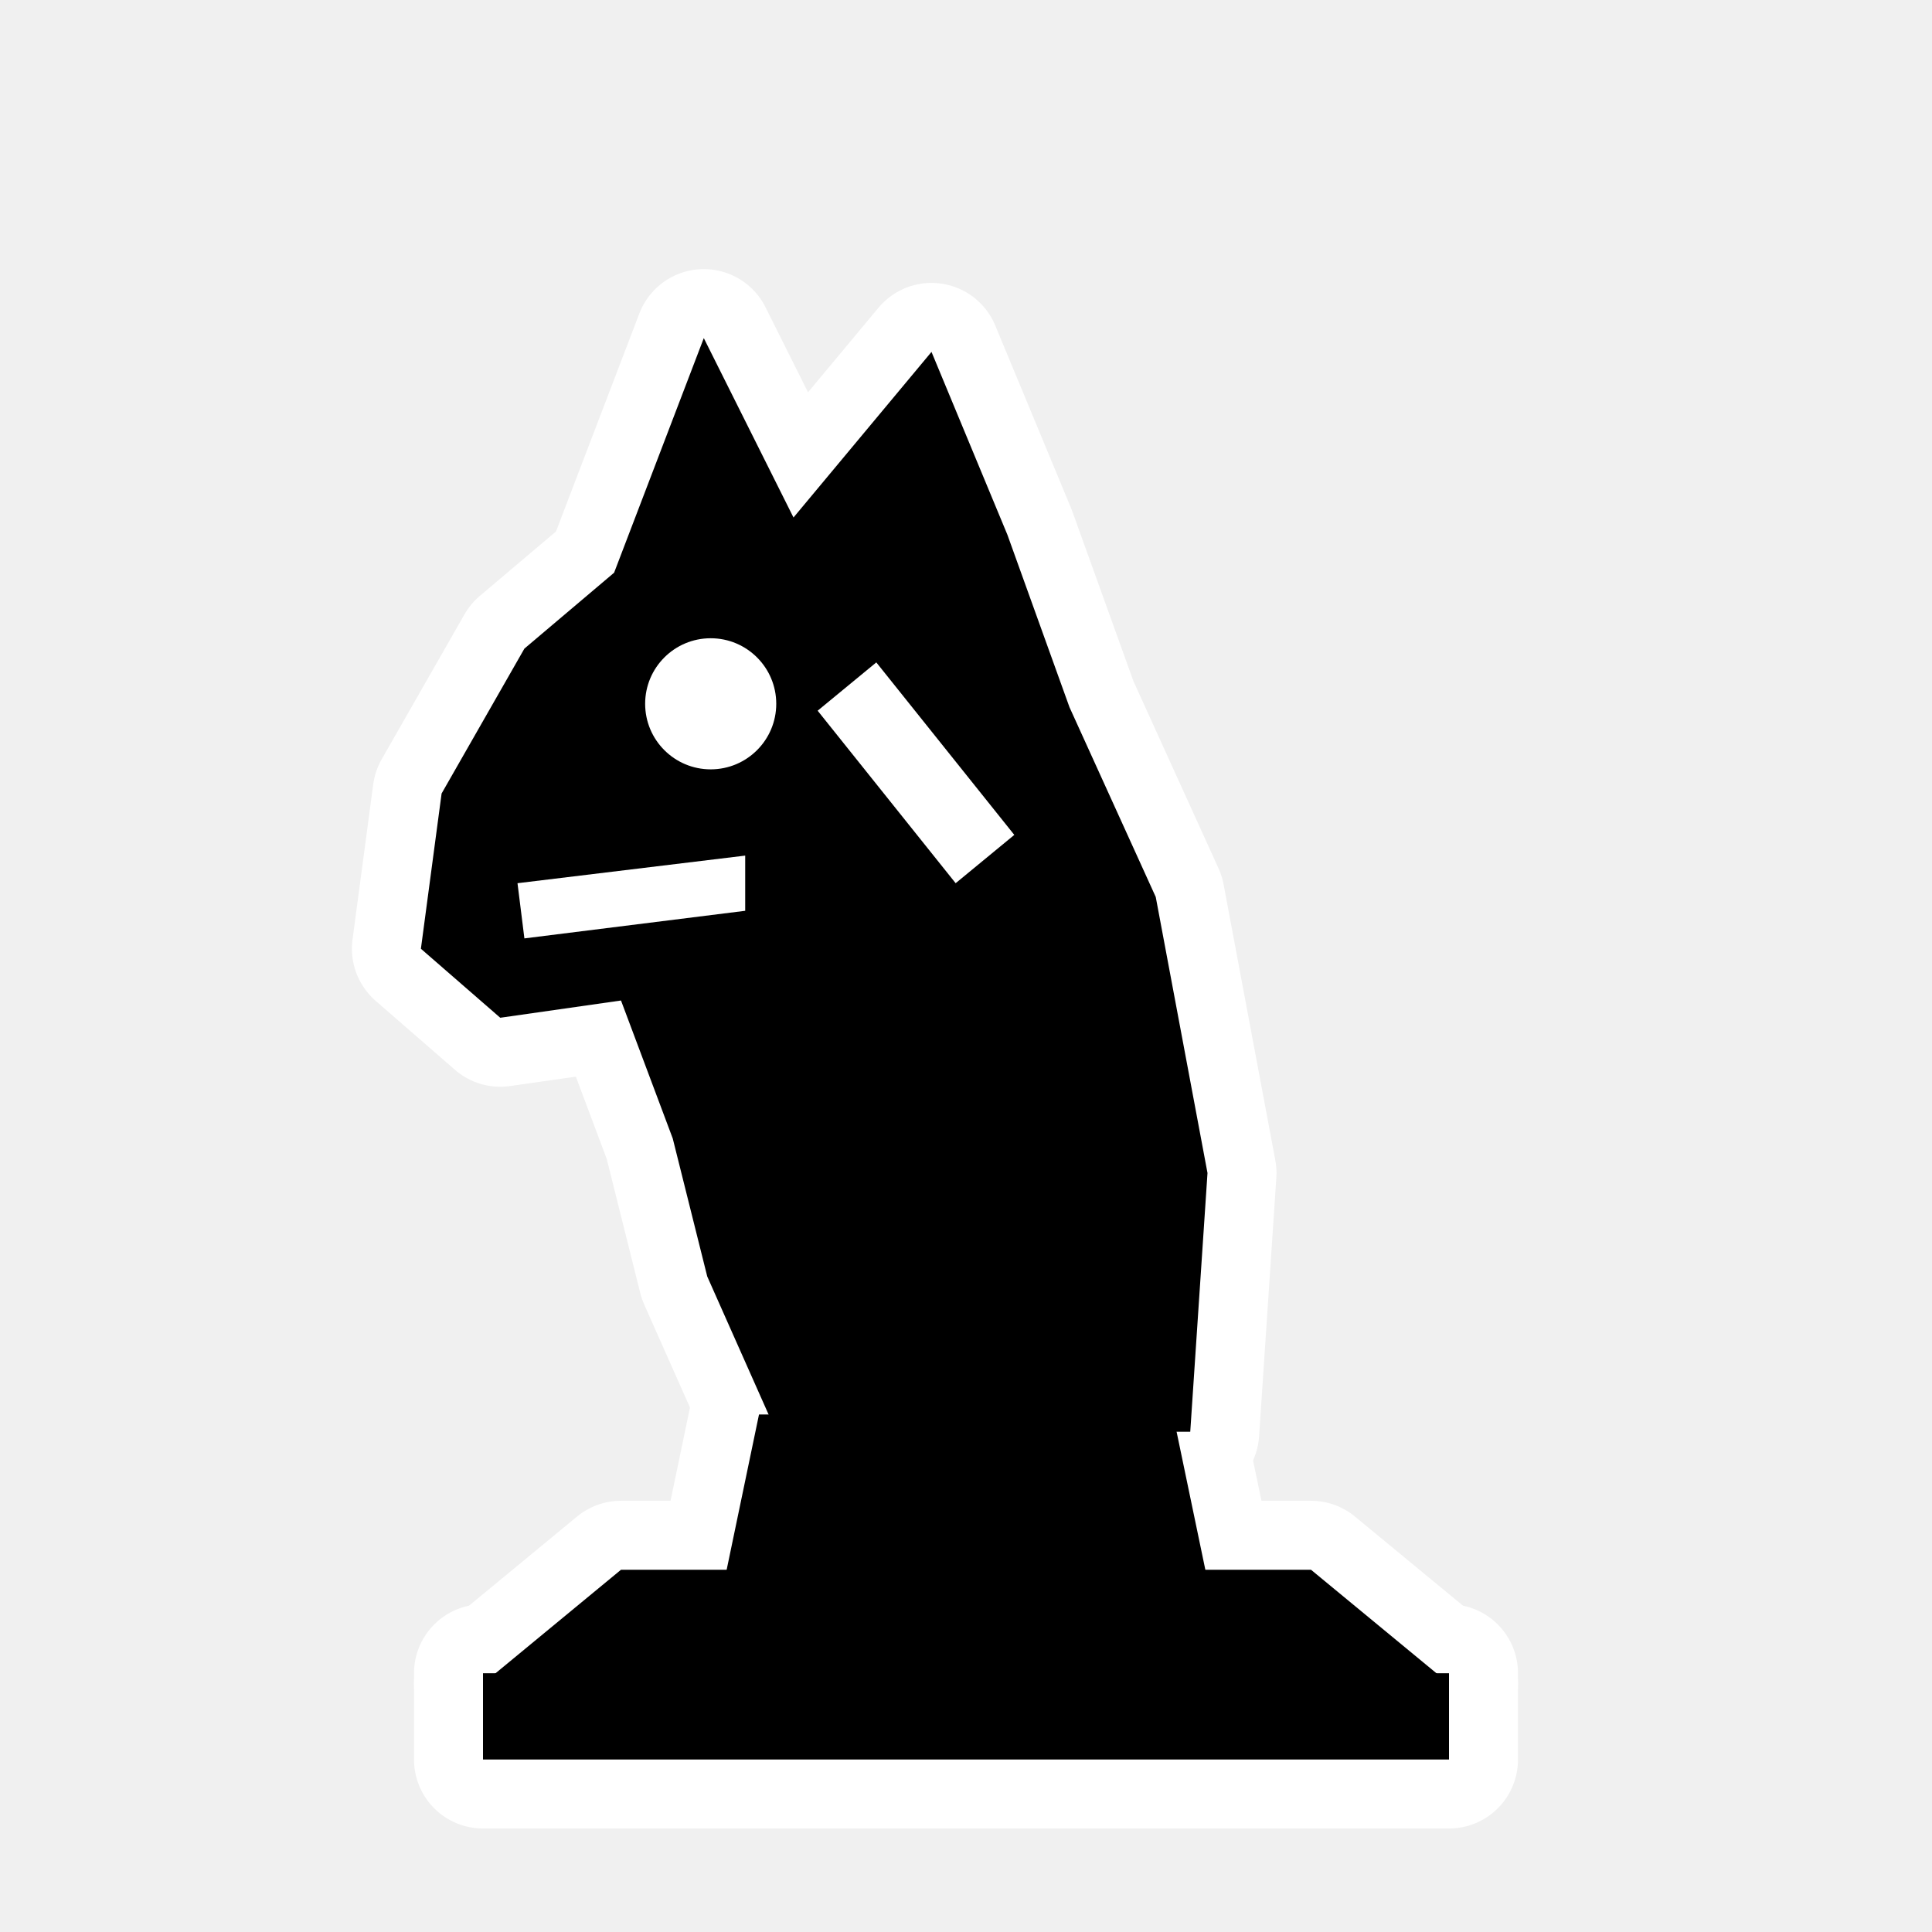
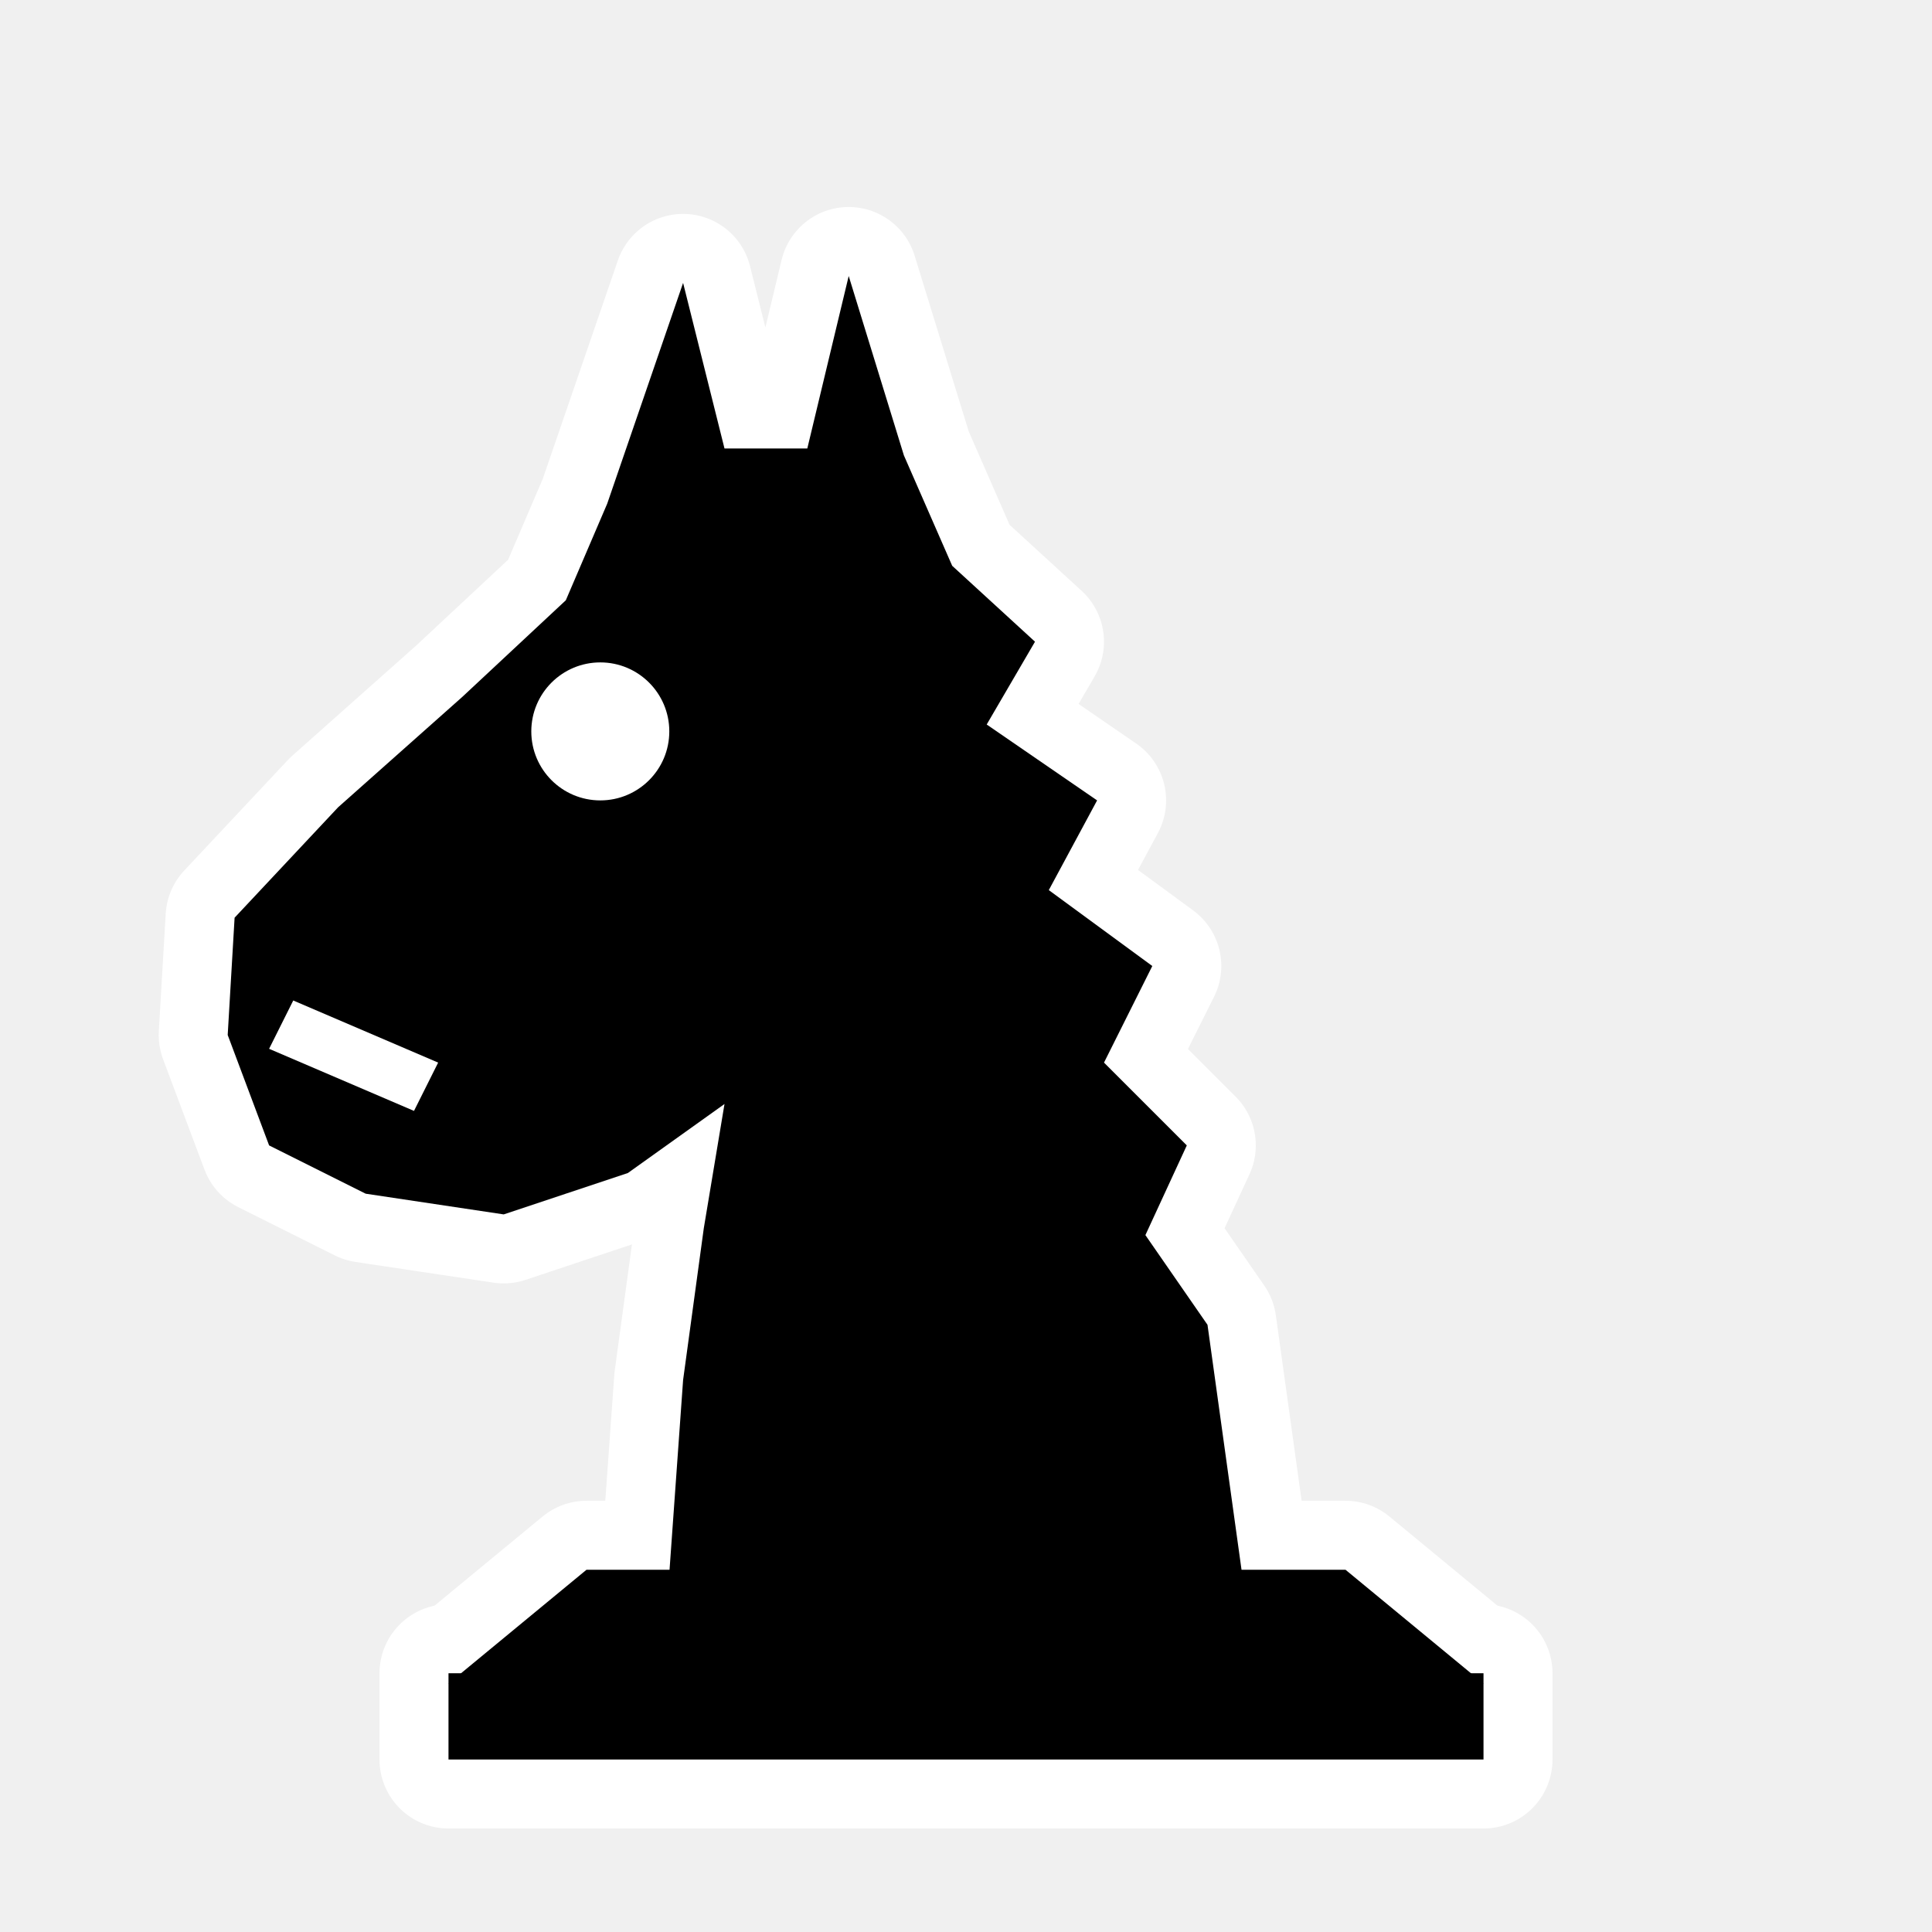
<svg xmlns="http://www.w3.org/2000/svg" viewBox="0 0 56 56" width="56" height="56">
  <g id="mask" fill="#ffffff" stroke="#ffffff" stroke-width="4" stroke-linejoin="round">
-     <polygon points="14.00,51.00 42.00,51.00 42.00,48.50 14.00,48.50" fill="#ffffff" />
-     <polygon points="14.00,48.80 42.00,48.80 38.00,45.50 18.00,45.50" fill="#ffffff" />
-     <polygon points="21.00,45.80 35.00,45.80 34.00,41.00 22.00,41.00" fill="#ffffff" />
-     <polygon points="22.50,41.50 34.50,41.50 35.00,34.00 33.50,26.00 31.00,20.50 29.20,15.50 27.00,10.20 23.00,15.00 20.40,9.80 17.80,16.60 15.20,18.80 12.80,23.00 12.20,27.50 14.50,29.50 18.00,29.00 19.50,33.00 20.50,37.00" fill="#ffffff" />
+     <polygon points="13.00,51.00 43.00,51.00 43.00,48.50 13.00,48.50" fill="#ffffff" />
+     <polygon points="13.00,48.80 43.00,48.80 39.00,45.50 17.00,45.50" fill="#ffffff" />
+     <polygon points="19.40,45.80 36.00,45.80 35.20,41.50 19.80,41.50" fill="#ffffff" />
+     <polygon points="19.40,45.60 19.80,40.00 20.40,35.60 21.00,32.00 18.20,34.00 14.60,35.20 10.60,34.60 7.80,33.20 6.60,30.00 6.80,26.60 9.80,23.40 13.40,20.20 16.40,17.40 17.60,14.60 19.80,8.20 21.00,13.00 23.40,13.00 24.60,8.00 26.20,13.20 27.60,16.40 30.00,18.60 28.60,21.00 31.80,23.20 30.40,25.80 33.40,28.00 32.00,30.80 34.40,33.20 33.20,35.80 35.00,38.40 36.00,45.60" fill="#ffffff" />
  </g>
  <g id="ink">
-     <polygon points="14.00,51.00 42.00,51.00 42.00,48.50 14.00,48.50" fill="#000000" />
-     <polygon points="14.00,48.80 42.00,48.80 38.00,45.50 18.00,45.50" fill="#000000" />
-     <polygon points="21.00,45.80 35.00,45.80 34.00,41.00 22.00,41.00" fill="#000000" />
-     <polygon points="22.50,41.50 34.50,41.50 35.00,34.00 33.50,26.00 31.00,20.50 29.20,15.50 27.00,10.20 23.00,15.00 20.40,9.80 17.80,16.60 15.20,18.80 12.80,23.00 12.20,27.50 14.50,29.50 18.00,29.00 19.50,33.00 20.50,37.00" fill="#000000" />
-     <circle cx="20.60" cy="20.40" r="1.90" fill="#ffffff" />
-     <polygon points="21.60,26.40 15.20,27.20 15.00,25.60 21.60,24.80" fill="#ffffff" />
-     <polygon points="25.40,19.20 29.40,24.20 27.70,25.60 23.70,20.60" fill="#ffffff" />
+     <polygon points="13.00,51.00 43.00,51.00 43.00,48.50 13.00,48.50" fill="#000000" />
+     <polygon points="13.00,48.80 43.00,48.80 39.00,45.50 17.00,45.50" fill="#000000" />
+     <polygon points="19.40,45.80 36.00,45.80 35.20,41.50 19.80,41.50" fill="#000000" />
+     <polygon points="19.40,45.60 19.80,40.00 20.40,35.60 21.00,32.00 18.20,34.00 14.60,35.20 10.60,34.60 7.80,33.20 6.60,30.00 6.80,26.60 9.80,23.40 13.40,20.20 16.40,17.40 17.60,14.60 19.80,8.20 21.00,13.00 23.40,13.00 24.60,8.00 26.20,13.20 27.60,16.40 30.00,18.60 28.60,21.00 31.80,23.20 30.40,25.80 33.40,28.00 32.00,30.80 34.40,33.20 33.20,35.80 35.00,38.40 36.00,45.60" fill="#000000" />
+     <circle cx="17.40" cy="21.20" r="2.00" fill="#ffffff" />
+     <polygon points="12.00,32.20 7.80,30.40 8.50,29.00 12.70,30.80" fill="#ffffff" />
  </g>
</svg>
